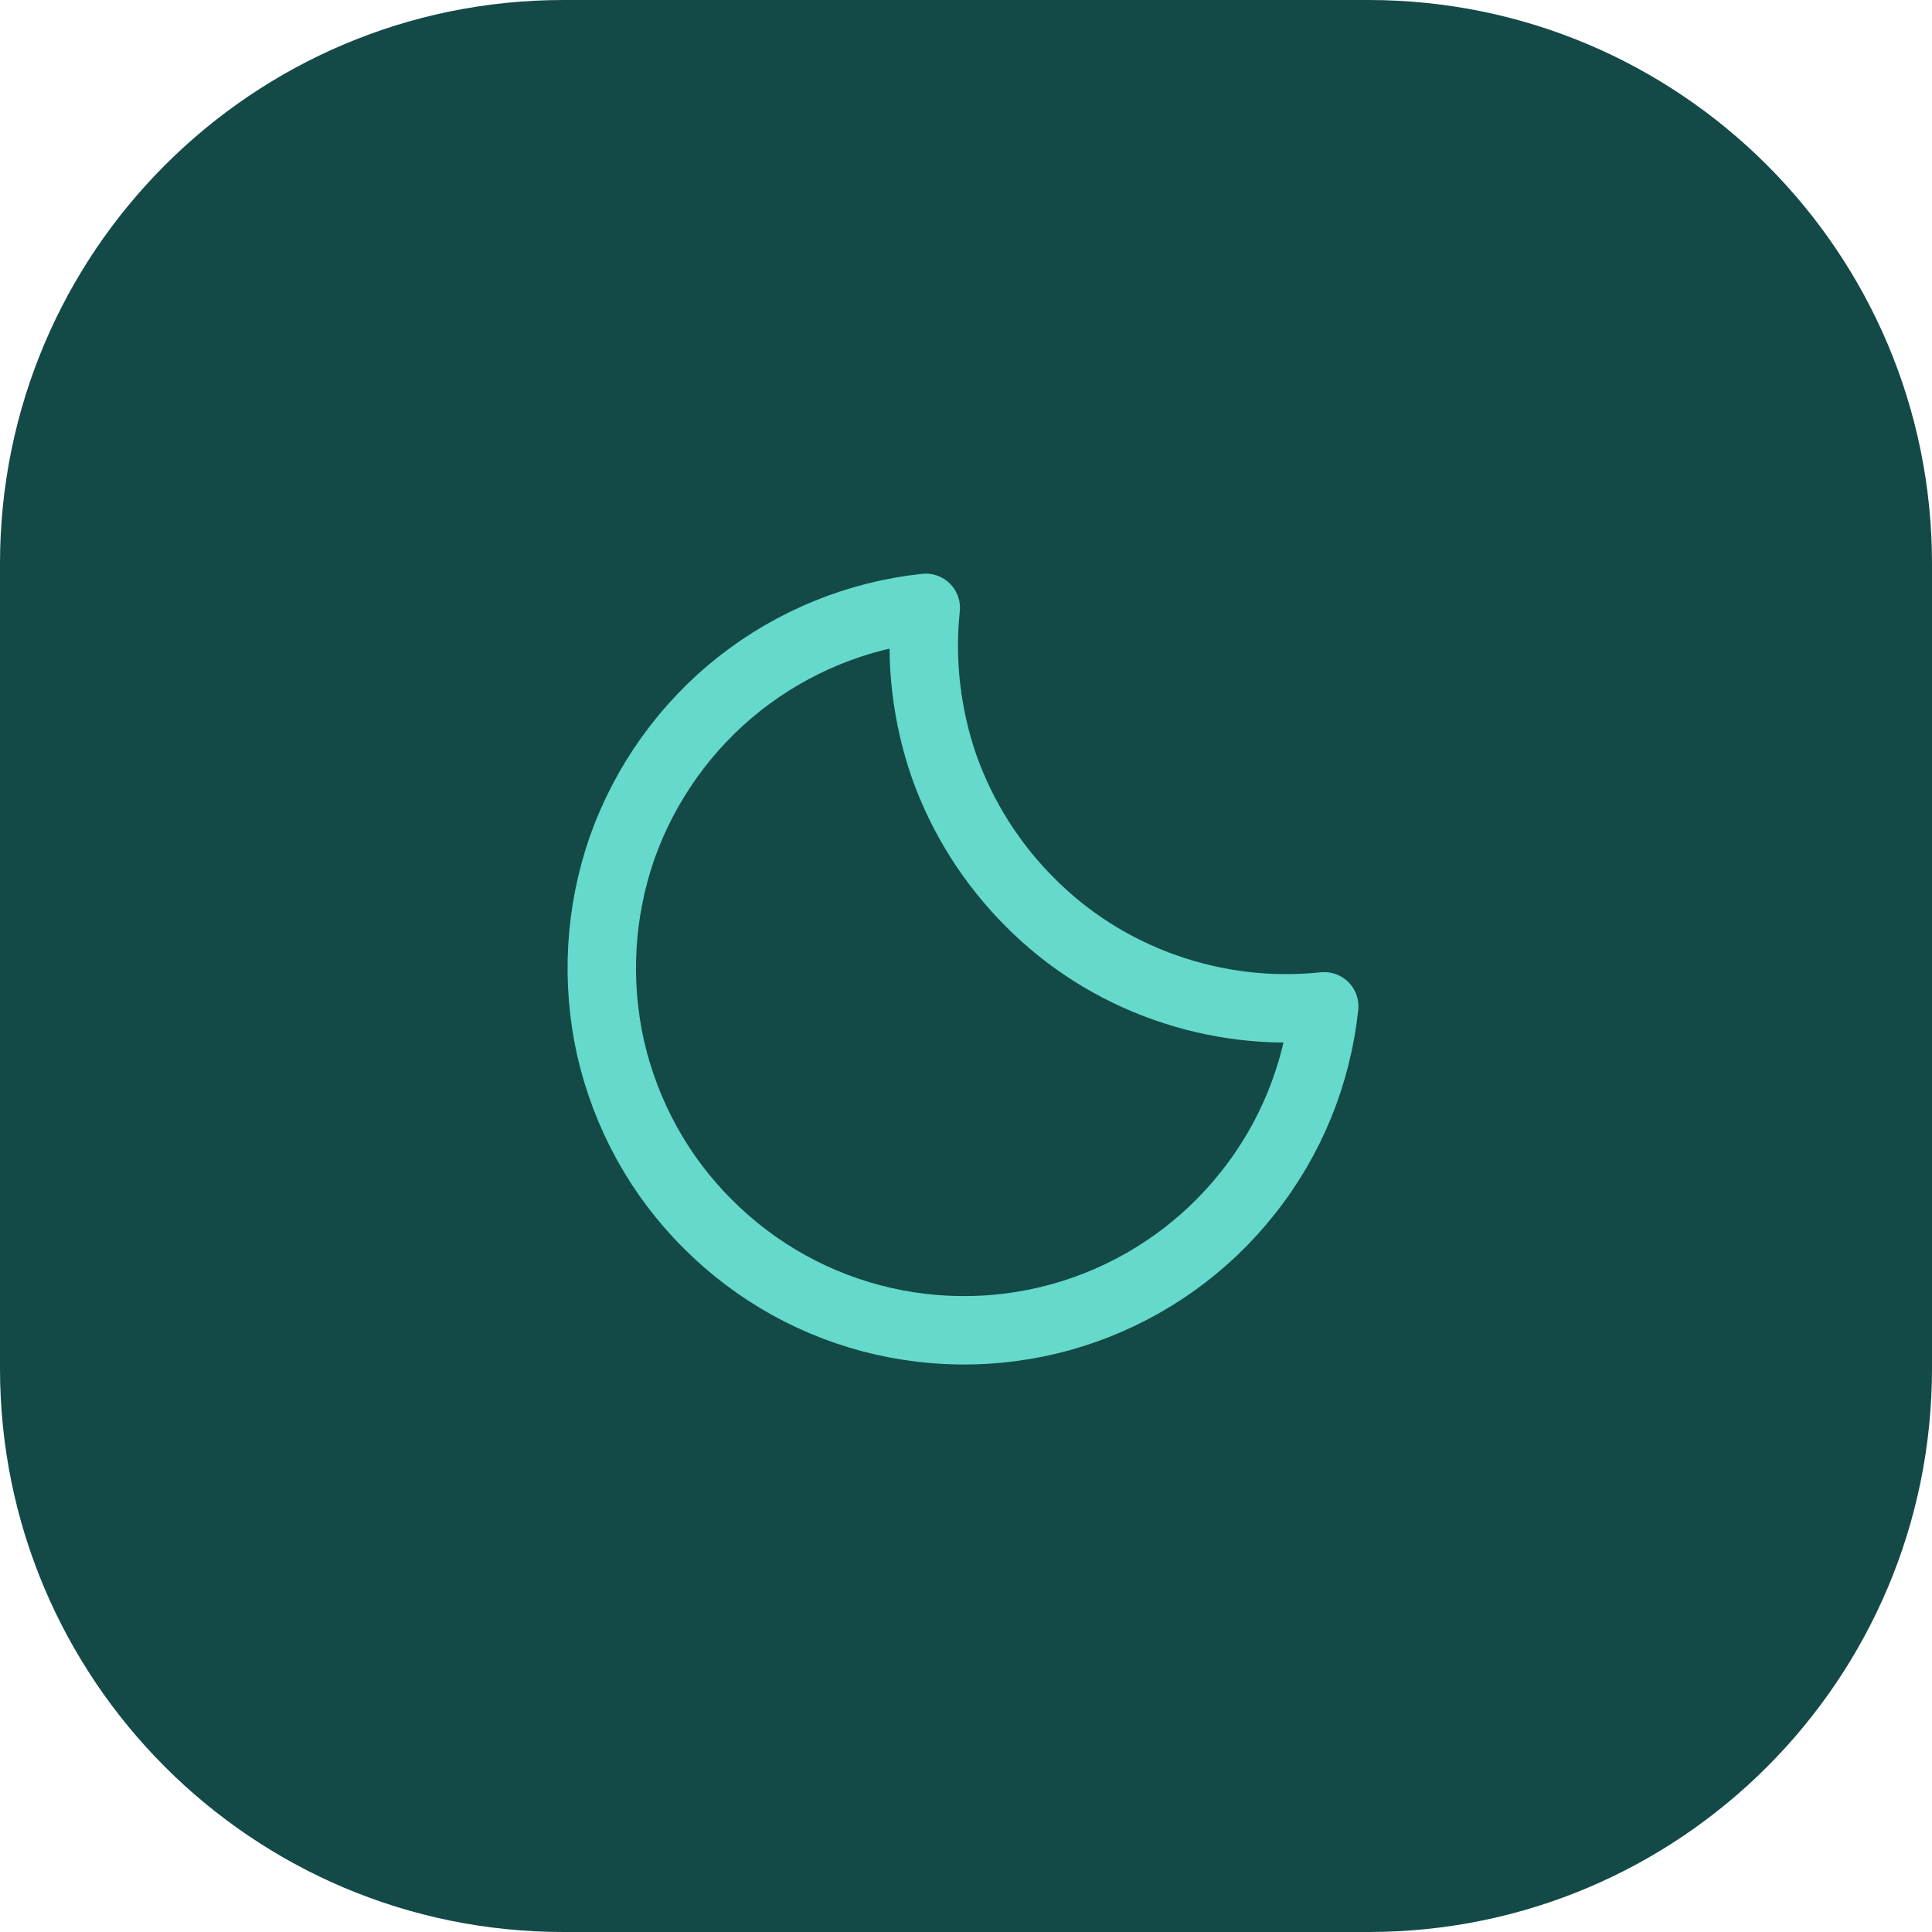
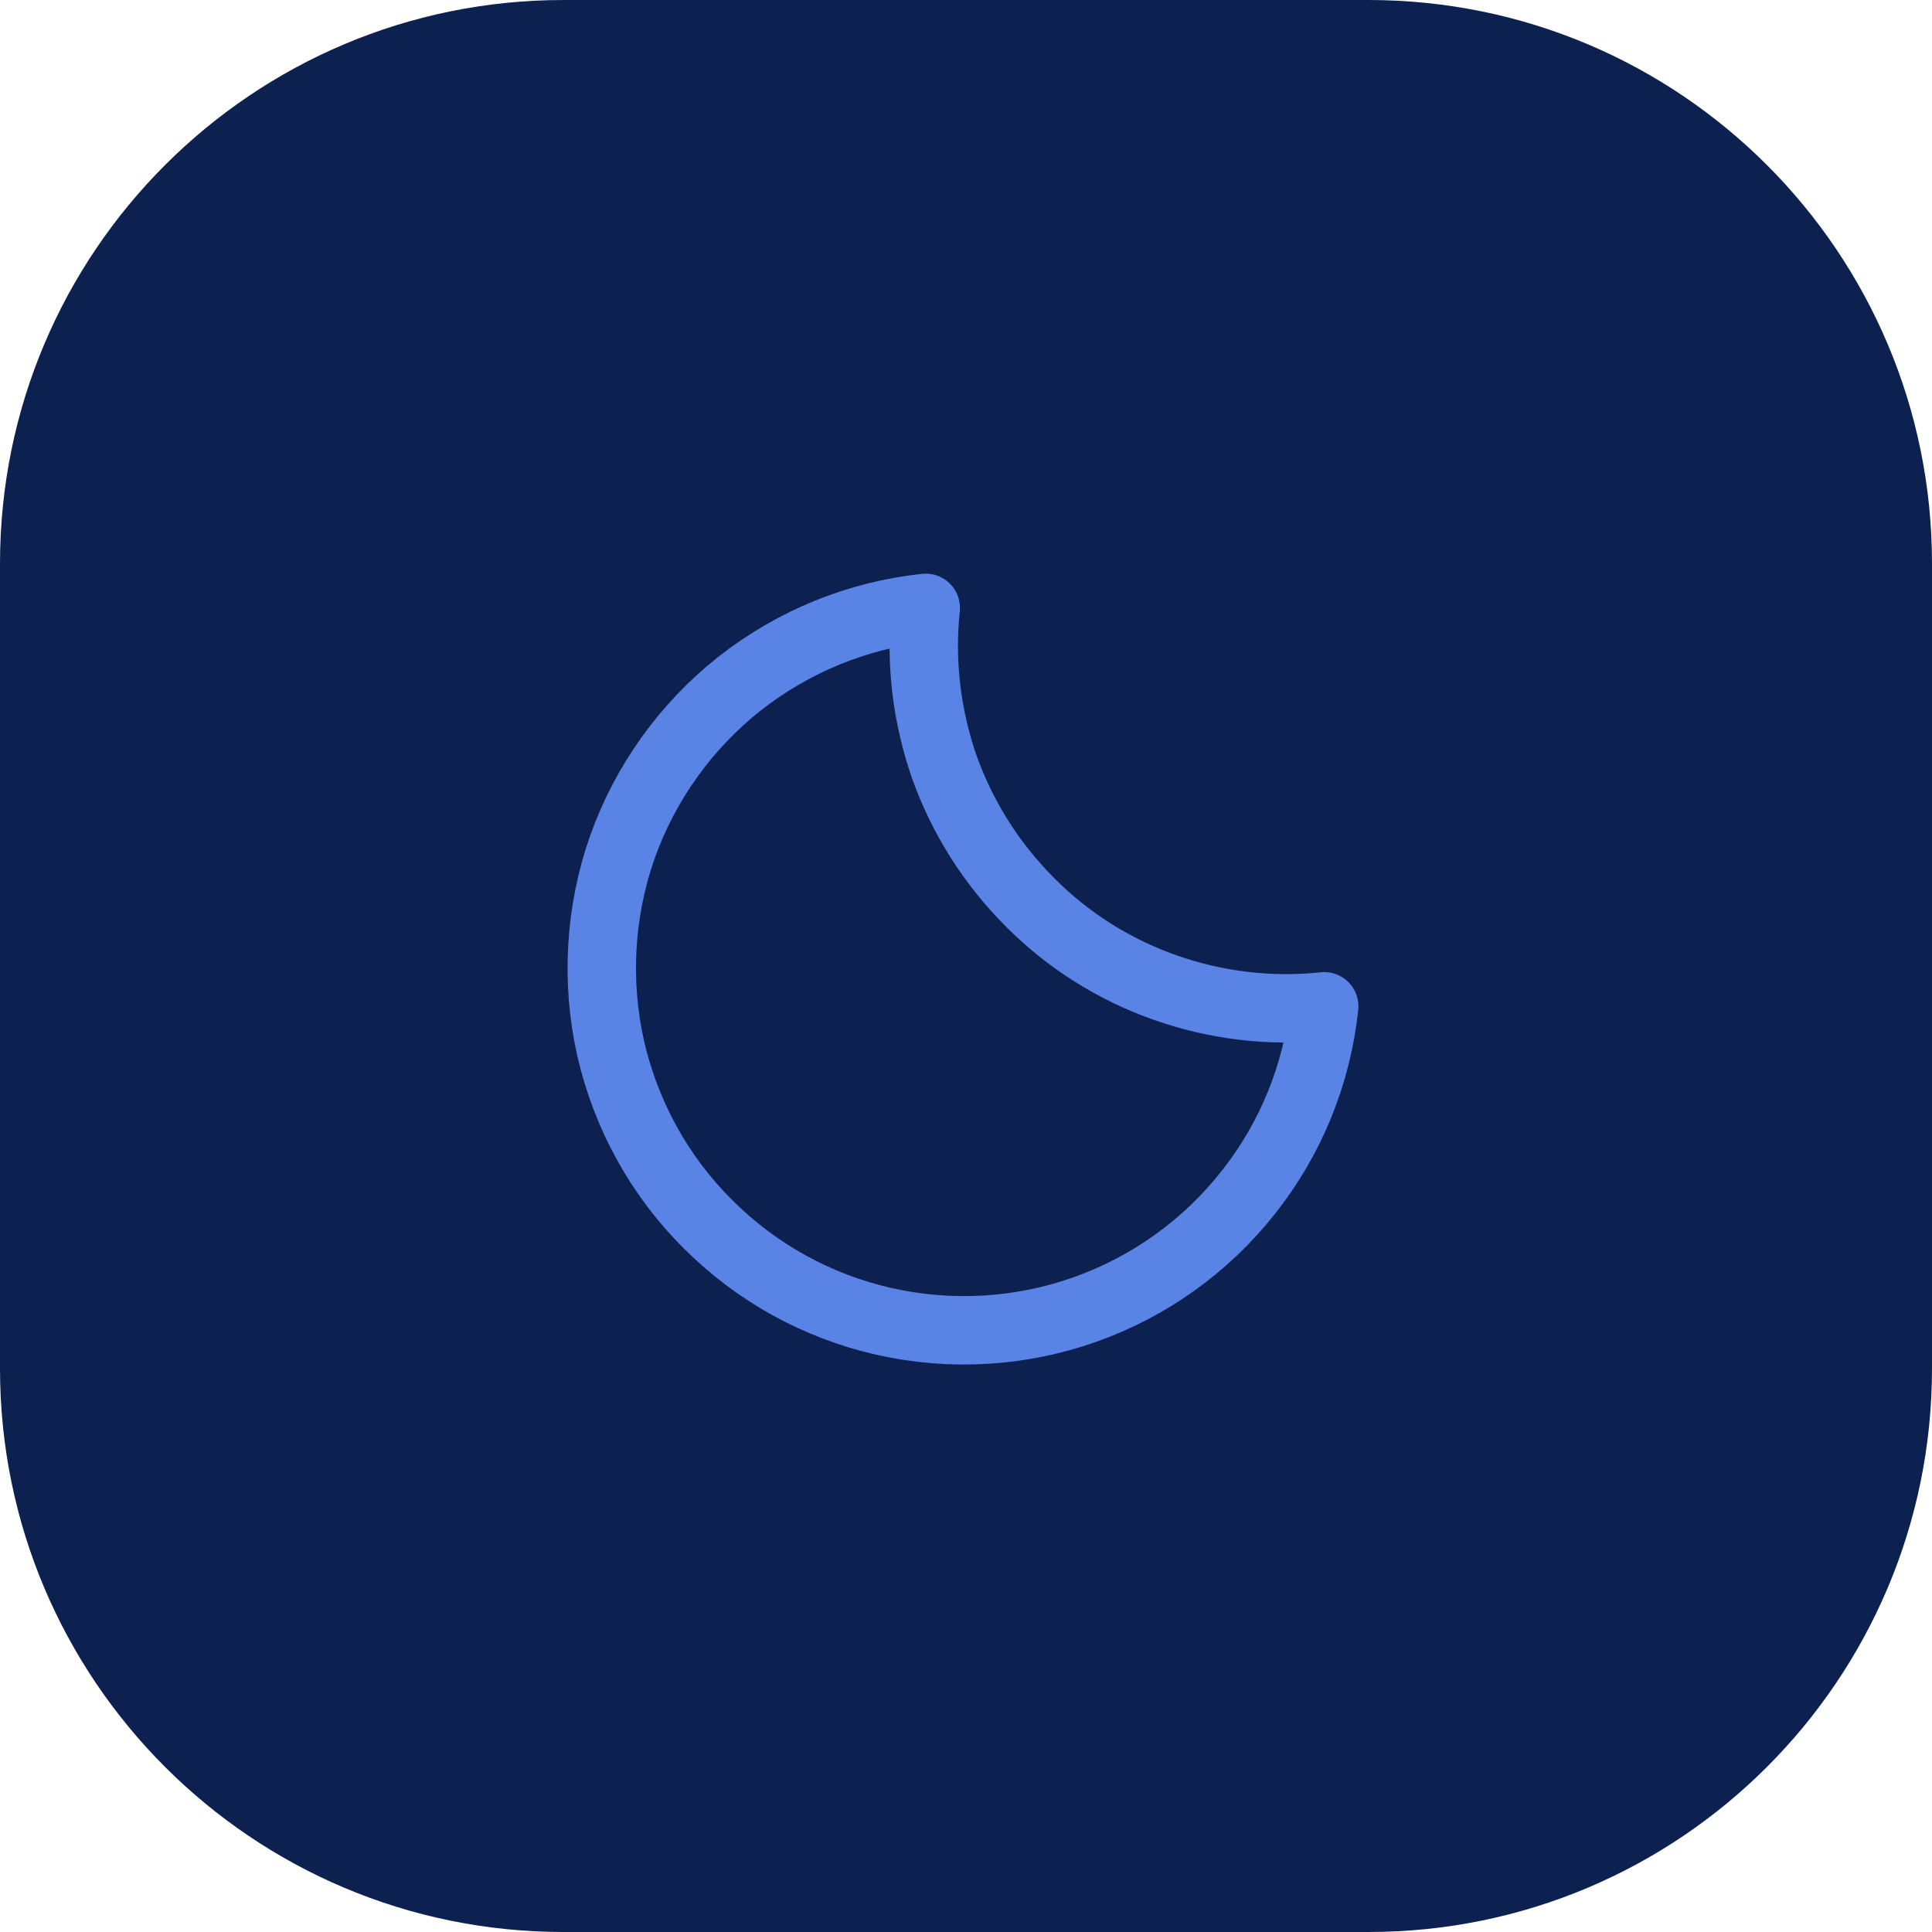
<svg xmlns="http://www.w3.org/2000/svg" fill="none" width="48" height="48" viewBox="2100.5 451.5 48 48">
-   <rect x="2100.5" y="451.5" width="48" height="48" rx="14" fill="#134A47" />
-   <path d="M2133.4 476.502C2132.07 476.643 2130.72 476.485 2129.45 476.037C2128.18 475.59 2127.03 474.865 2126.09 473.916C2125.14 472.967 2124.41 471.817 2123.96 470.552C2123.52 469.286 2123.36 467.936 2123.5 466.602C2121.81 466.781 2120.21 467.435 2118.87 468.488C2117.54 469.541 2116.53 470.95 2115.96 472.552C2115.4 474.153 2115.3 475.883 2115.67 477.54C2116.05 479.197 2116.88 480.714 2118.09 481.915C2119.29 483.117 2120.8 483.953 2122.46 484.329C2124.12 484.704 2125.85 484.603 2127.45 484.037C2129.05 483.47 2130.46 482.462 2131.51 481.129C2132.57 479.795 2133.22 478.191 2133.4 476.502Z" stroke-width="1.7" stroke-linecap="round" stroke-linejoin="round" stroke="#65D9CC" />
+   <rect x="2100.5" y="451.5" width="48" height="48" rx="14" fill="#0d2150" />
+   <path d="M2133.4 476.502C2132.07 476.643 2130.72 476.485 2129.45 476.037C2128.18 475.59 2127.03 474.865 2126.09 473.916C2125.14 472.967 2124.41 471.817 2123.96 470.552C2123.52 469.286 2123.36 467.936 2123.5 466.602C2121.81 466.781 2120.21 467.435 2118.87 468.488C2117.54 469.541 2116.53 470.95 2115.96 472.552C2115.4 474.153 2115.3 475.883 2115.67 477.54C2116.05 479.197 2116.88 480.714 2118.09 481.915C2119.29 483.117 2120.8 483.953 2122.46 484.329C2124.12 484.704 2125.85 484.603 2127.45 484.037C2129.05 483.47 2130.46 482.462 2131.51 481.129C2132.57 479.795 2133.22 478.191 2133.4 476.502Z" stroke-width="1.7" stroke-linecap="round" stroke-linejoin="round" stroke="#5983e5" />
</svg>
